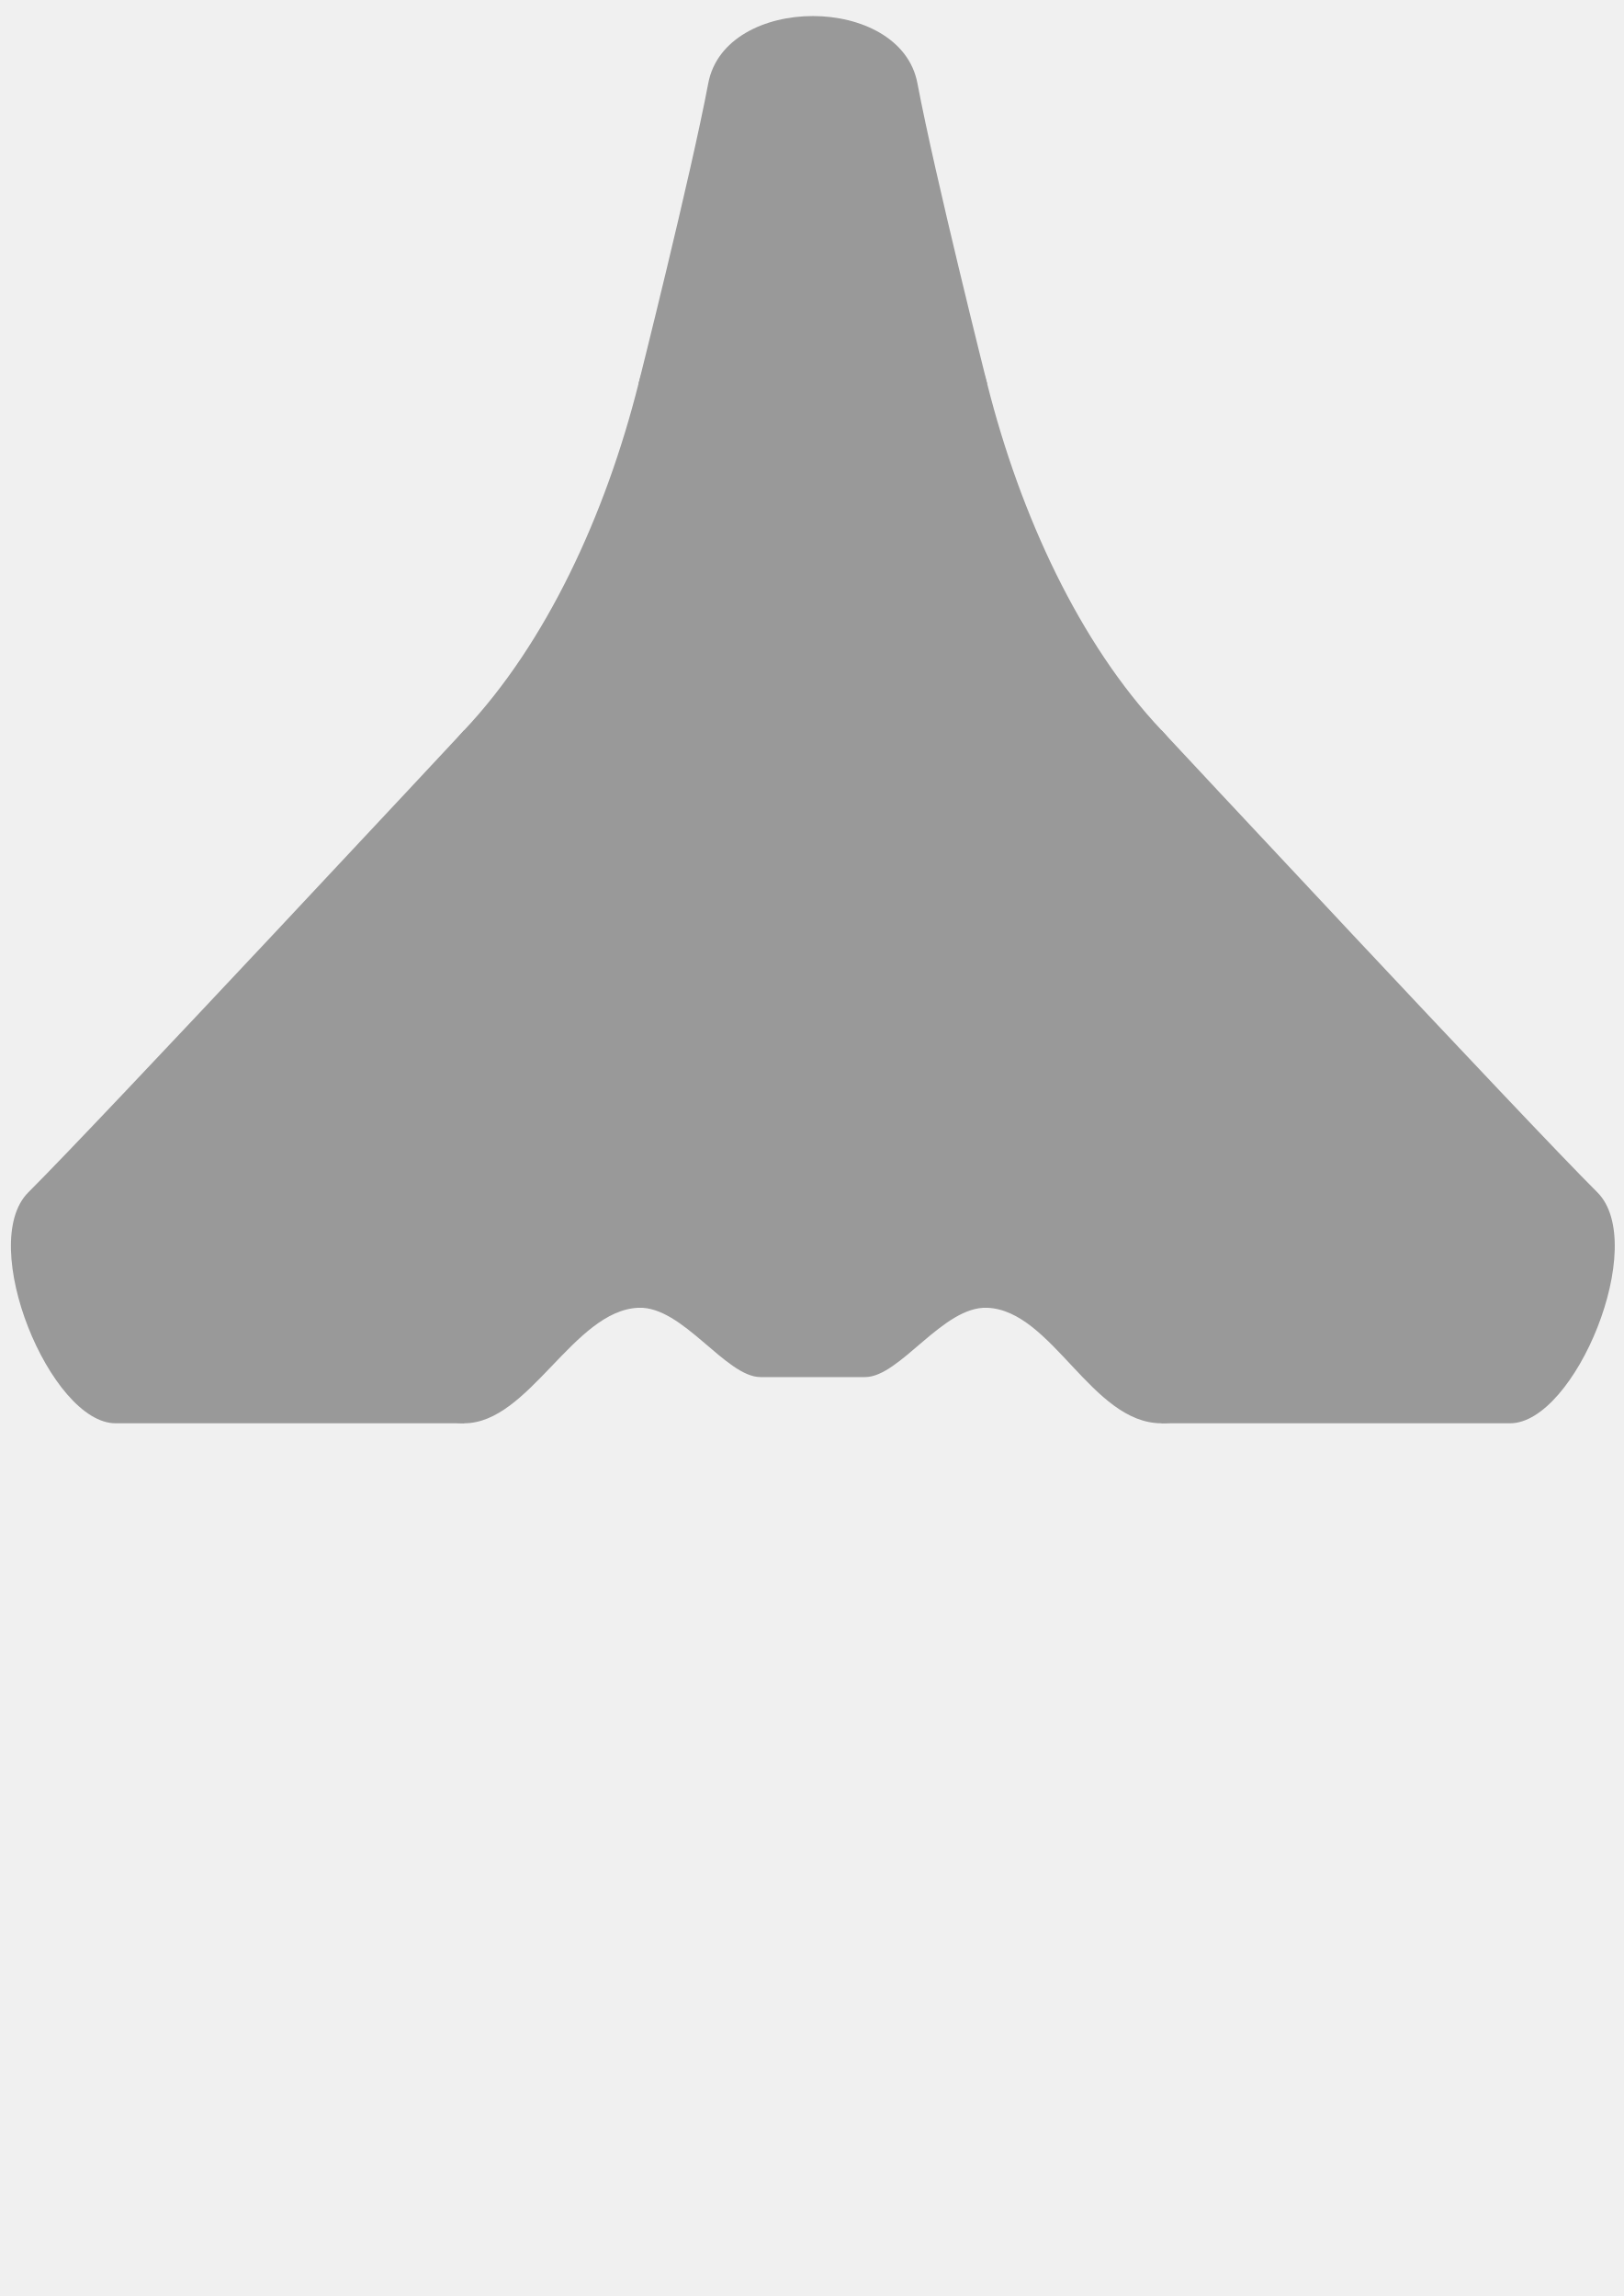
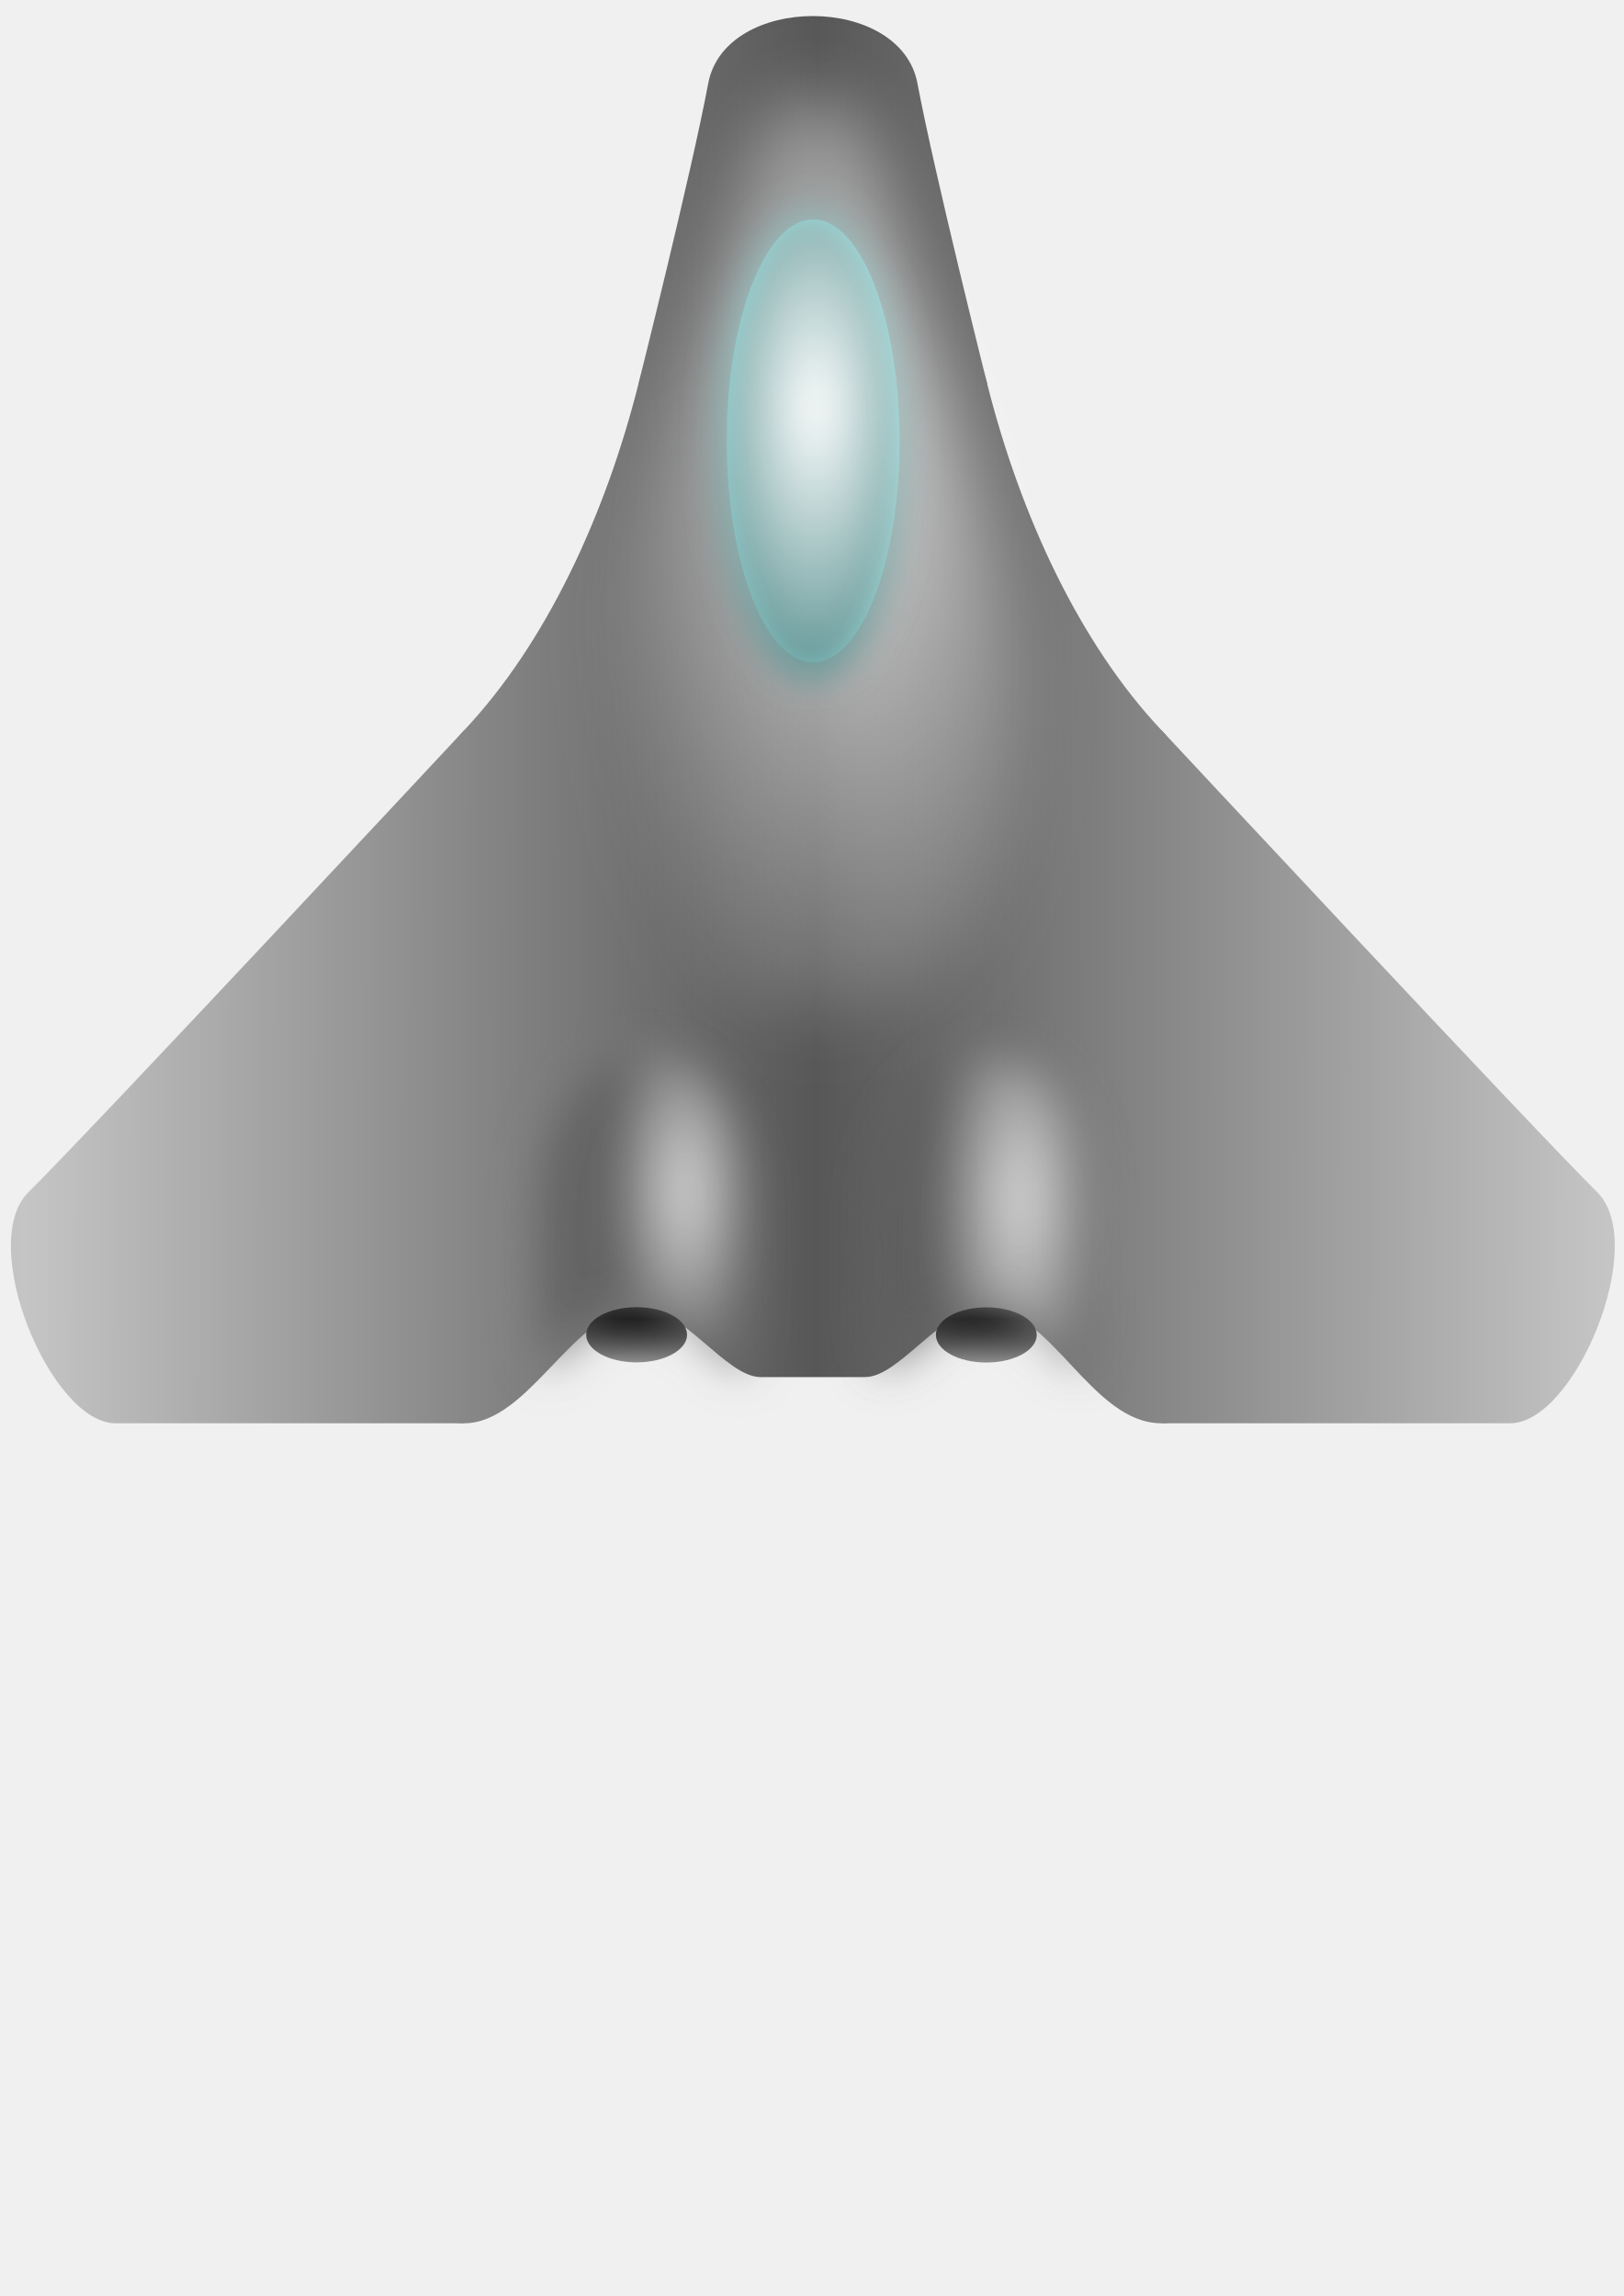
- <svg xmlns="http://www.w3.org/2000/svg" width="744.094" height="1052.362" id="svg3030" version="1.1">
-   <defs id="defs3032" />
-   <g id="layer1" style="opacity:1">
-     <g id="g3054" style="fill:#999999" transform="matrix(7.98846,0,0,10.5893,-2982.653,-4984.983)">
-       <path id="rect3037" d="m 410,487.362 c 2,-6 18,-6 20,0 1.9,5.701 5.308,11.246 10,15 10,8 -50,8 -40,0 4.692,-3.754 8.1,-9.299 10,-15 z" style="fill:#999999;fill-opacity:1" />
-       <path id="rect3039" d="m 400,502.362 40,0 c 0,0 10,30 0,30 -4,0 -6.275,-4.891 -10,-5 -2.538,-0.075 -5,3 -7,3 -3.333,0 -2.667,0 -6,0 -2,0 -4.463,-3.075 -7,-3 -3.725,0.109 -6.273,5 -10,5 -9,0 0,-30 0,-30 z" style="fill:#999999;fill-opacity:1" />
-       <path id="rect3041" d="m 375,522.362 c 4,-3 25,-20 25,-20 l 0,30 c 0,0 -14,0 -20,0 -3.727,0 -7.981,-7.764 -5,-10 z" style="fill:#999999;fill-opacity:1" />
-       <path id="rect3045" d="m 440,502.362 c 0,0 21,17 25,20 2.981,2.236 -1.273,10 -5,10 -5,0 -20,0 -20,0 z" style="fill:#999999;fill-opacity:1" />
-       <path id="rect3051" d="m 414,474.362 c 0.97,-3.881 11.03,-3.881 12,0 1,4 4,13 4,13 l -20,0 c 0,0 3,-9 4,-13 z" style="fill:#999999;fill-opacity:1" />
+ <svg xmlns="http://www.w3.org/2000/svg" xmlns:xlink="http://www.w3.org/1999/xlink" width="744.094" height="1052.362" id="svg3030" version="1.1">
+   <defs id="defs3032">
+     <linearGradient id="linearGradient6138">
+       <stop style="stop-color:#000000;stop-opacity:1" offset="0" id="stop6140" />
+       <stop style="stop-color:#c5c5c5;stop-opacity:1" offset="1" id="stop6142" />
+     </linearGradient>
+     <linearGradient id="linearGradient5847">
+       <stop style="stop-color:#ffffff;stop-opacity:1;" offset="0" id="stop5849" />
+       <stop style="stop-color:#ffffff;stop-opacity:0;" offset="1" id="stop5851" />
+     </linearGradient>
+     <linearGradient id="linearGradient5839">
+       <stop style="stop-color:#ffffff;stop-opacity:1" offset="0" id="stop5841" />
+       <stop style="stop-color:#000000;stop-opacity:1" offset="1" id="stop5843" />
+     </linearGradient>
+     <linearGradient id="linearGradient5729">
+       <stop id="stop5731" offset="0" style="stop-color:#ffffff;stop-opacity:1" />
+       <stop id="stop5733" offset="1" style="stop-color:#5d5d5d;stop-opacity:1" />
+     </linearGradient>
+     <linearGradient id="linearGradient5715">
+       <stop id="stop5717" offset="0" style="stop-color:#ffffff;stop-opacity:1" />
+       <stop id="stop5719" offset="1" style="stop-color:#5c9292;stop-opacity:1" />
+     </linearGradient>
+     <linearGradient id="linearGradient5600">
+       <stop style="stop-color:#575757;stop-opacity:1" offset="0" id="stop5602" />
+       <stop style="stop-color:#c5c5c5;stop-opacity:1" offset="1" id="stop5604" />
+     </linearGradient>
+     <linearGradient xlink:href="#linearGradient5600" id="linearGradient5606" x1="420.188" y1="513.57" x2="465.628" y2="513.664" gradientUnits="userSpaceOnUse" spreadMethod="reflect" />
+     <linearGradient xlink:href="#linearGradient5639-8" id="linearGradient5645-2" x1="305.901" y1="542.849" x2="334.61" y2="542.271" gradientUnits="userSpaceOnUse" spreadMethod="reflect" />
+     <linearGradient id="linearGradient5639-8">
+       <stop style="stop-color:#464646;stop-opacity:1;" offset="0" id="stop5641-2" />
+       <stop style="stop-color:#464646;stop-opacity:0;" offset="1" id="stop5643-0" />
+     </linearGradient>
+     <radialGradient xlink:href="#linearGradient5729" id="radialGradient5711" cx="321.623" cy="539.336" fx="321.623" fy="539.336" r="29" gradientTransform="matrix(1.001335,-0.01337039,0.04028855,2.524387,-20.05706,-818.3668)" gradientUnits="userSpaceOnUse" />
+     <filter id="filter5821" x="-0.211" width="1.421" y="-0.084" height="1.168">
+       <feGaussianBlur stdDeviation="7.55" id="feGaussianBlur5823" />
+     </filter>
+     <radialGradient xlink:href="#linearGradient5729-9" id="radialGradient5711-8" cx="306.491" cy="541.301" fx="306.491" fy="541.301" r="29" gradientTransform="matrix(1,0,0,1.714988,0,-386.1629)" gradientUnits="userSpaceOnUse" />
+     <linearGradient id="linearGradient5729-9">
+       <stop id="stop5731-0" offset="0" style="stop-color:#ffffff;stop-opacity:1" />
+       <stop id="stop5733-0" offset="1" style="stop-color:#5d5d5d;stop-opacity:1" />
+     </linearGradient>
+     <radialGradient r="29" fy="535.105" fx="297.718" cy="535.105" cx="297.718" gradientTransform="matrix(1.318508,-0.00303145,-0.00874868,-3.805183,79.58206,2586.781)" gradientUnits="userSpaceOnUse" id="radialGradient5880" xlink:href="#linearGradient5729-9" />
+     <filter id="filter5943" x="-0.193" width="1.385" y="-0.087" height="1.174">
+       <feGaussianBlur stdDeviation="15.38" id="feGaussianBlur5945" />
+     </filter>
+     <filter id="filter5955" x="-0.239" width="1.478" y="-0.166" height="1.332">
+       <feGaussianBlur stdDeviation="10.013" id="feGaussianBlur5957" />
+     </filter>
+     <filter id="filter5959" x="-0.229" width="1.457" y="-0.174" height="1.347">
+       <feGaussianBlur stdDeviation="8.545" id="feGaussianBlur5961" />
+     </filter>
+     <radialGradient xlink:href="#linearGradient5715" id="radialGradient6062" gradientUnits="userSpaceOnUse" gradientTransform="matrix(-1.283118,-0.00344868,0.00797982,-2.968982,893.4552,760.865)" cx="390.477" cy="197.09" fx="390.477" fy="197.09" r="43" />
+     <radialGradient xlink:href="#linearGradient5839" id="radialGradient6064" gradientUnits="userSpaceOnUse" gradientTransform="matrix(1.223216,-0.00383423,0.00988767,3.154416,-88.81775,-527.6355)" cx="387.53" cy="234.114" fx="387.53" fy="234.114" r="96.31" />
+     <radialGradient xlink:href="#linearGradient5847" id="radialGradient6066" gradientUnits="userSpaceOnUse" gradientTransform="matrix(1.229599,-0.00385416,0.00993908,3.170878,-91.30418,-531.6669)" cx="387.53" cy="234.173" fx="387.53" fy="234.173" r="95.81" />
+     <linearGradient xlink:href="#linearGradient6138" id="linearGradient6144" x1="296.498" y1="621.431" x2="295.886" y2="691.872" gradientUnits="userSpaceOnUse" />
+     <linearGradient xlink:href="#linearGradient6138-8" id="linearGradient6144-5" x1="296.498" y1="621.431" x2="295.886" y2="691.872" gradientUnits="userSpaceOnUse" />
+     <linearGradient id="linearGradient6138-8">
+       <stop style="stop-color:#000000;stop-opacity:1" offset="0" id="stop6140-4" />
+       <stop style="stop-color:#c5c5c5;stop-opacity:1" offset="1" id="stop6142-0" />
+     </linearGradient>
+     <linearGradient y2="691.872" x2="295.886" y1="621.431" x1="296.498" gradientUnits="userSpaceOnUse" id="linearGradient6161" xlink:href="#linearGradient6138-8" />
+   </defs>
+   <g id="layer1" style="display:inline">
+     <g id="g3054" style="fill:url(#linearGradient5606);fill-opacity:1" transform="matrix(7.98846,0,0,10.5893,-2982.653,-4984.983)">
+       <path d="m 410,487.362 c 2,-6 18,-6 20,0 1.9,5.701 5.308,11.246 10,15 10,8 -50,8 -40,0 4.692,-3.754 8.1,-9.299 10,-15 z" style="fill:url(#linearGradient5606);fill-opacity:1" />
+       <path d="m 400,502.362 40,0 c 0,0 10,30 0,30 -4,0 -6.275,-4.891 -10,-5 -2.538,-0.075 -5,3 -7,3 -3.333,0 -2.667,0 -6,0 -2,0 -4.463,-3.075 -7,-3 -3.725,0.109 -6.273,5 -10,5 -9,0 0,-30 0,-30 z" style="fill:url(#linearGradient5606);fill-opacity:1" />
+       <path d="m 375,522.362 c 4,-3 25,-20 25,-20 l 0,30 c 0,0 -14,0 -20,0 -3.727,0 -7.981,-7.764 -5,-10 z" style="fill:url(#linearGradient5606);fill-opacity:1" />
+       <path d="m 440,502.362 c 0,0 21,17 25,20 2.981,2.236 -1.273,10 -5,10 -5,0 -20,0 -20,0 z" style="fill:url(#linearGradient5606);fill-opacity:1" />
+       <path d="m 414,474.362 c 0.97,-3.881 11.03,-3.881 12,0 1,4 4,13 4,13 l -20,0 c 0,0 3,-9 4,-13 z" style="fill:url(#linearGradient5606);fill-opacity:1" />
    </g>
+     <path style="fill:#4de0e0;fill-opacity:1;stroke:#ffffff;stroke-width:0;stroke-linecap:butt;stroke-miterlimit:4;stroke-opacity:1;stroke-dasharray:none;stroke-dashoffset:0.72" id="path6070" d="m -70.711,196.056 a 85.56,143.543 0 1 1 -171.12,0 85.56,143.543 0 1 1 171.12,0 z" transform="matrix(0.4628099,0,0,0.7068966,444.9689,63.47506)" />
+     <path style="fill:url(#linearGradient6144);fill-opacity:1;stroke:#ffffff;stroke-width:0;stroke-linecap:butt;stroke-miterlimit:4;stroke-opacity:1;stroke-dasharray:none;stroke-dashoffset:0.72" id="path6072" d="m 323.855,640.119 a 28.284,31.82 0 1 1 -56.569,0 28.284,31.82 0 1 1 56.569,0 z" transform="matrix(0.8171573,0,0,0.3974956,50.21451,357.3461)" />
+     <path style="fill:url(#linearGradient6161);fill-opacity:1;stroke:#ffffff;stroke-width:0;stroke-linecap:butt;stroke-miterlimit:4;stroke-opacity:1;stroke-dasharray:none;stroke-dashoffset:0.72;display:inline" id="path6072-5" d="m 323.855,640.119 a 28.284,31.82 0 1 1 -56.569,0 28.284,31.82 0 1 1 56.569,0 z" transform="matrix(0.8171573,0,0,0.3974956,210.4723,357.4177)" />
+   </g>
+   <g id="layer5" style="display:inline">
+     <path transform="matrix(1.12069,0,0,1.225225,-48.31034,-114.4419)" style="opacity:0.75;fill:url(#radialGradient5711);fill-opacity:1;stroke:#b3b3b3;stroke-width:0.853;stroke-linecap:butt;stroke-miterlimit:4;stroke-opacity:1;stroke-dasharray:none;stroke-dashoffset:0.72;filter:url(#filter5959)" d="m 350.954,544.23 c 0,15.326 2.129,52.2 -4.462,61.213 -4.462,0 -26.196,-23.926 -42.831,-23.465 -15.132,0.42 -34.265,21.232 -37.477,23.465 -6.379,-10.192 -4.238,-45.479 -4.238,-60.805 0,-30.652 17.349,-56.832 42.608,-57.336 25.871,-0.516 46.4,26.277 46.4,56.928 z" id="path5636" />
+     <path style="opacity:0.75;fill:url(#radialGradient6066);fill-opacity:1;stroke:url(#radialGradient6064);stroke-width:0;stroke-linecap:butt;stroke-linejoin:miter;stroke-miterlimit:4;stroke-opacity:1;stroke-dasharray:none;filter:url(#filter5943)" d="M 372.594,42.862 C 343.988,42.814 338.997,90.208 330,117.362 c -31.643,95.501 -79.591,208.82 -36.289,299.631 13.35,27.997 39.703,49.839 78.819,49.457 37.904,-0.37 64.48,-20.453 77.751,-47.836 C 494.339,327.707 446.428,213.62 415,117.612 406.088,90.387 401.241,42.91 372.594,42.862 z" id="path5837" />
+     <path style="opacity:0.75;fill:url(#radialGradient5880);fill-opacity:1;stroke:#b3b3b3;stroke-width:0;stroke-linecap:butt;stroke-miterlimit:4;stroke-opacity:1;stroke-dasharray:none;stroke-dashoffset:0.72;filter:url(#filter5955)" d="m 399.615,553.242 c 0,18.778 -2.386,63.956 5,75 5,0 29.358,-29.315 48,-28.75 16.958,0.514 38.4,26.014 42,28.75 7.149,-12.488 4.75,-55.722 4.75,-74.5 0,-37.555 -19.443,-69.632 -47.75,-70.25 -28.993,-0.633 -52,32.195 -52,69.75 z" id="path5636-2" />
+     <path style="fill:url(#radialGradient6062);fill-opacity:1;stroke:none;filter:url(#filter5821)" id="path5418" d="m 435,191.362 a 43,108 0 1 1 -86,0 43,108 0 1 1 86,0 z" transform="translate(-20.24473,12.25483)" />
  </g>
</svg>
